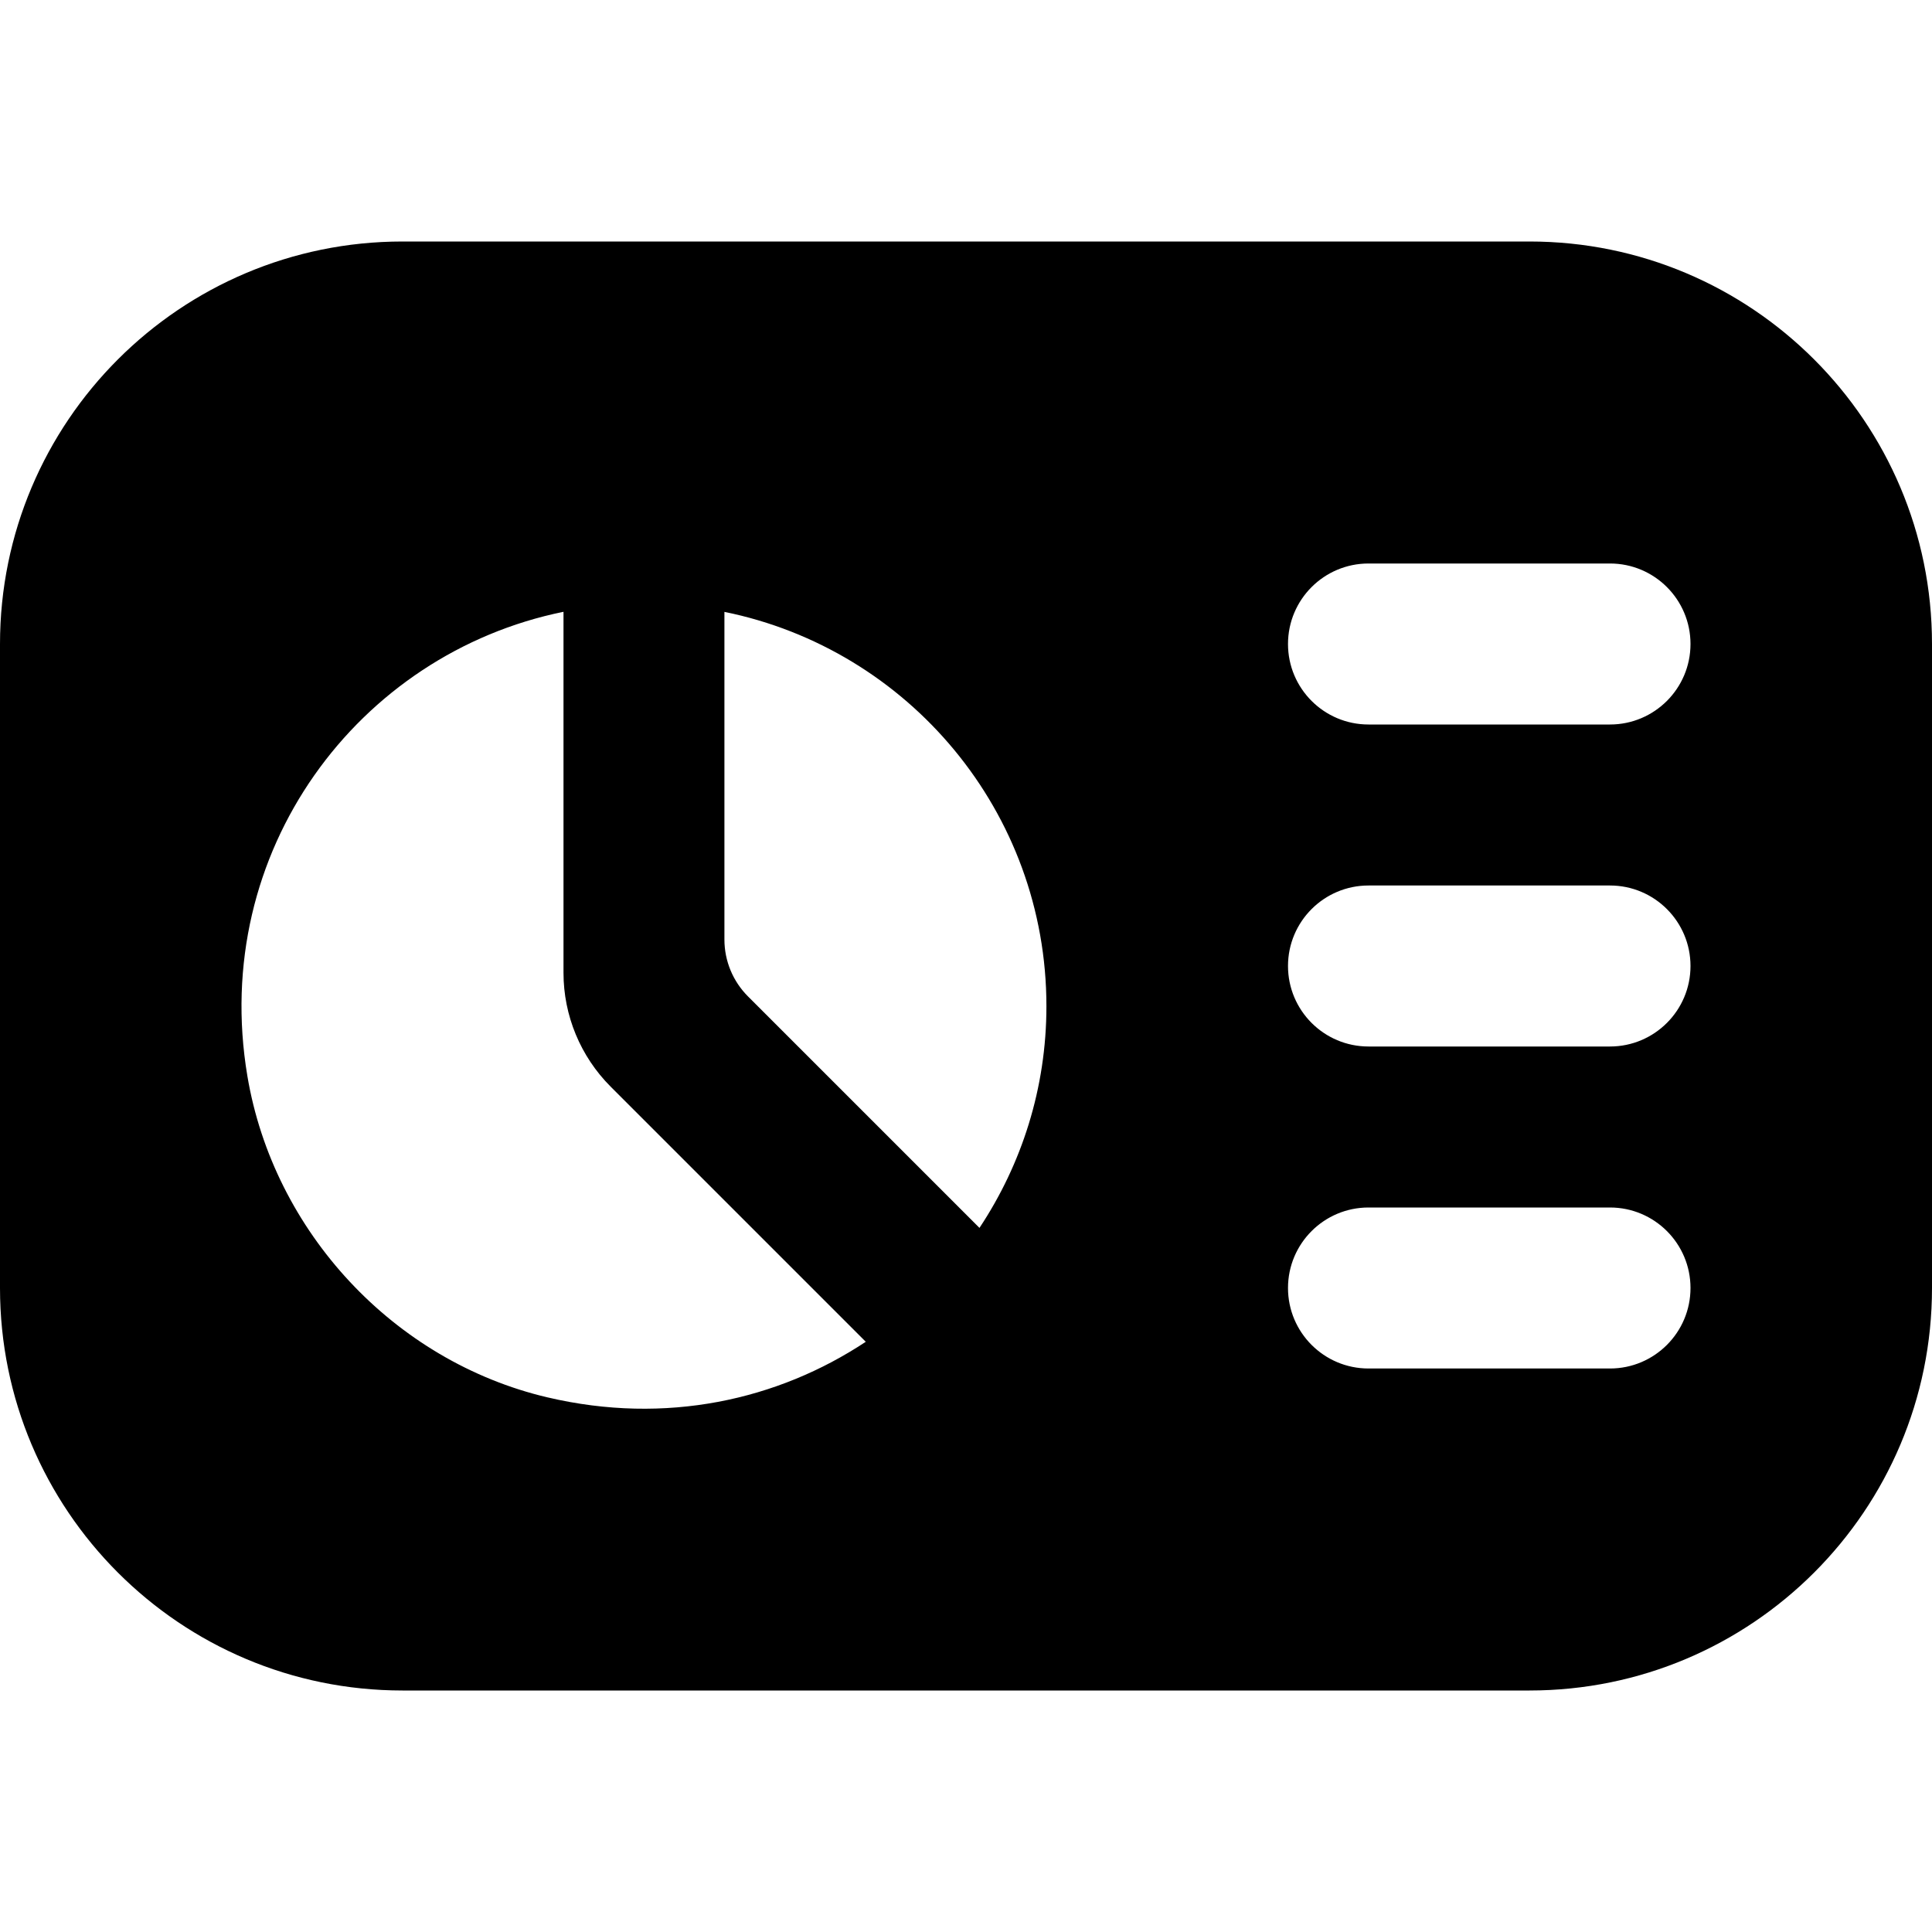
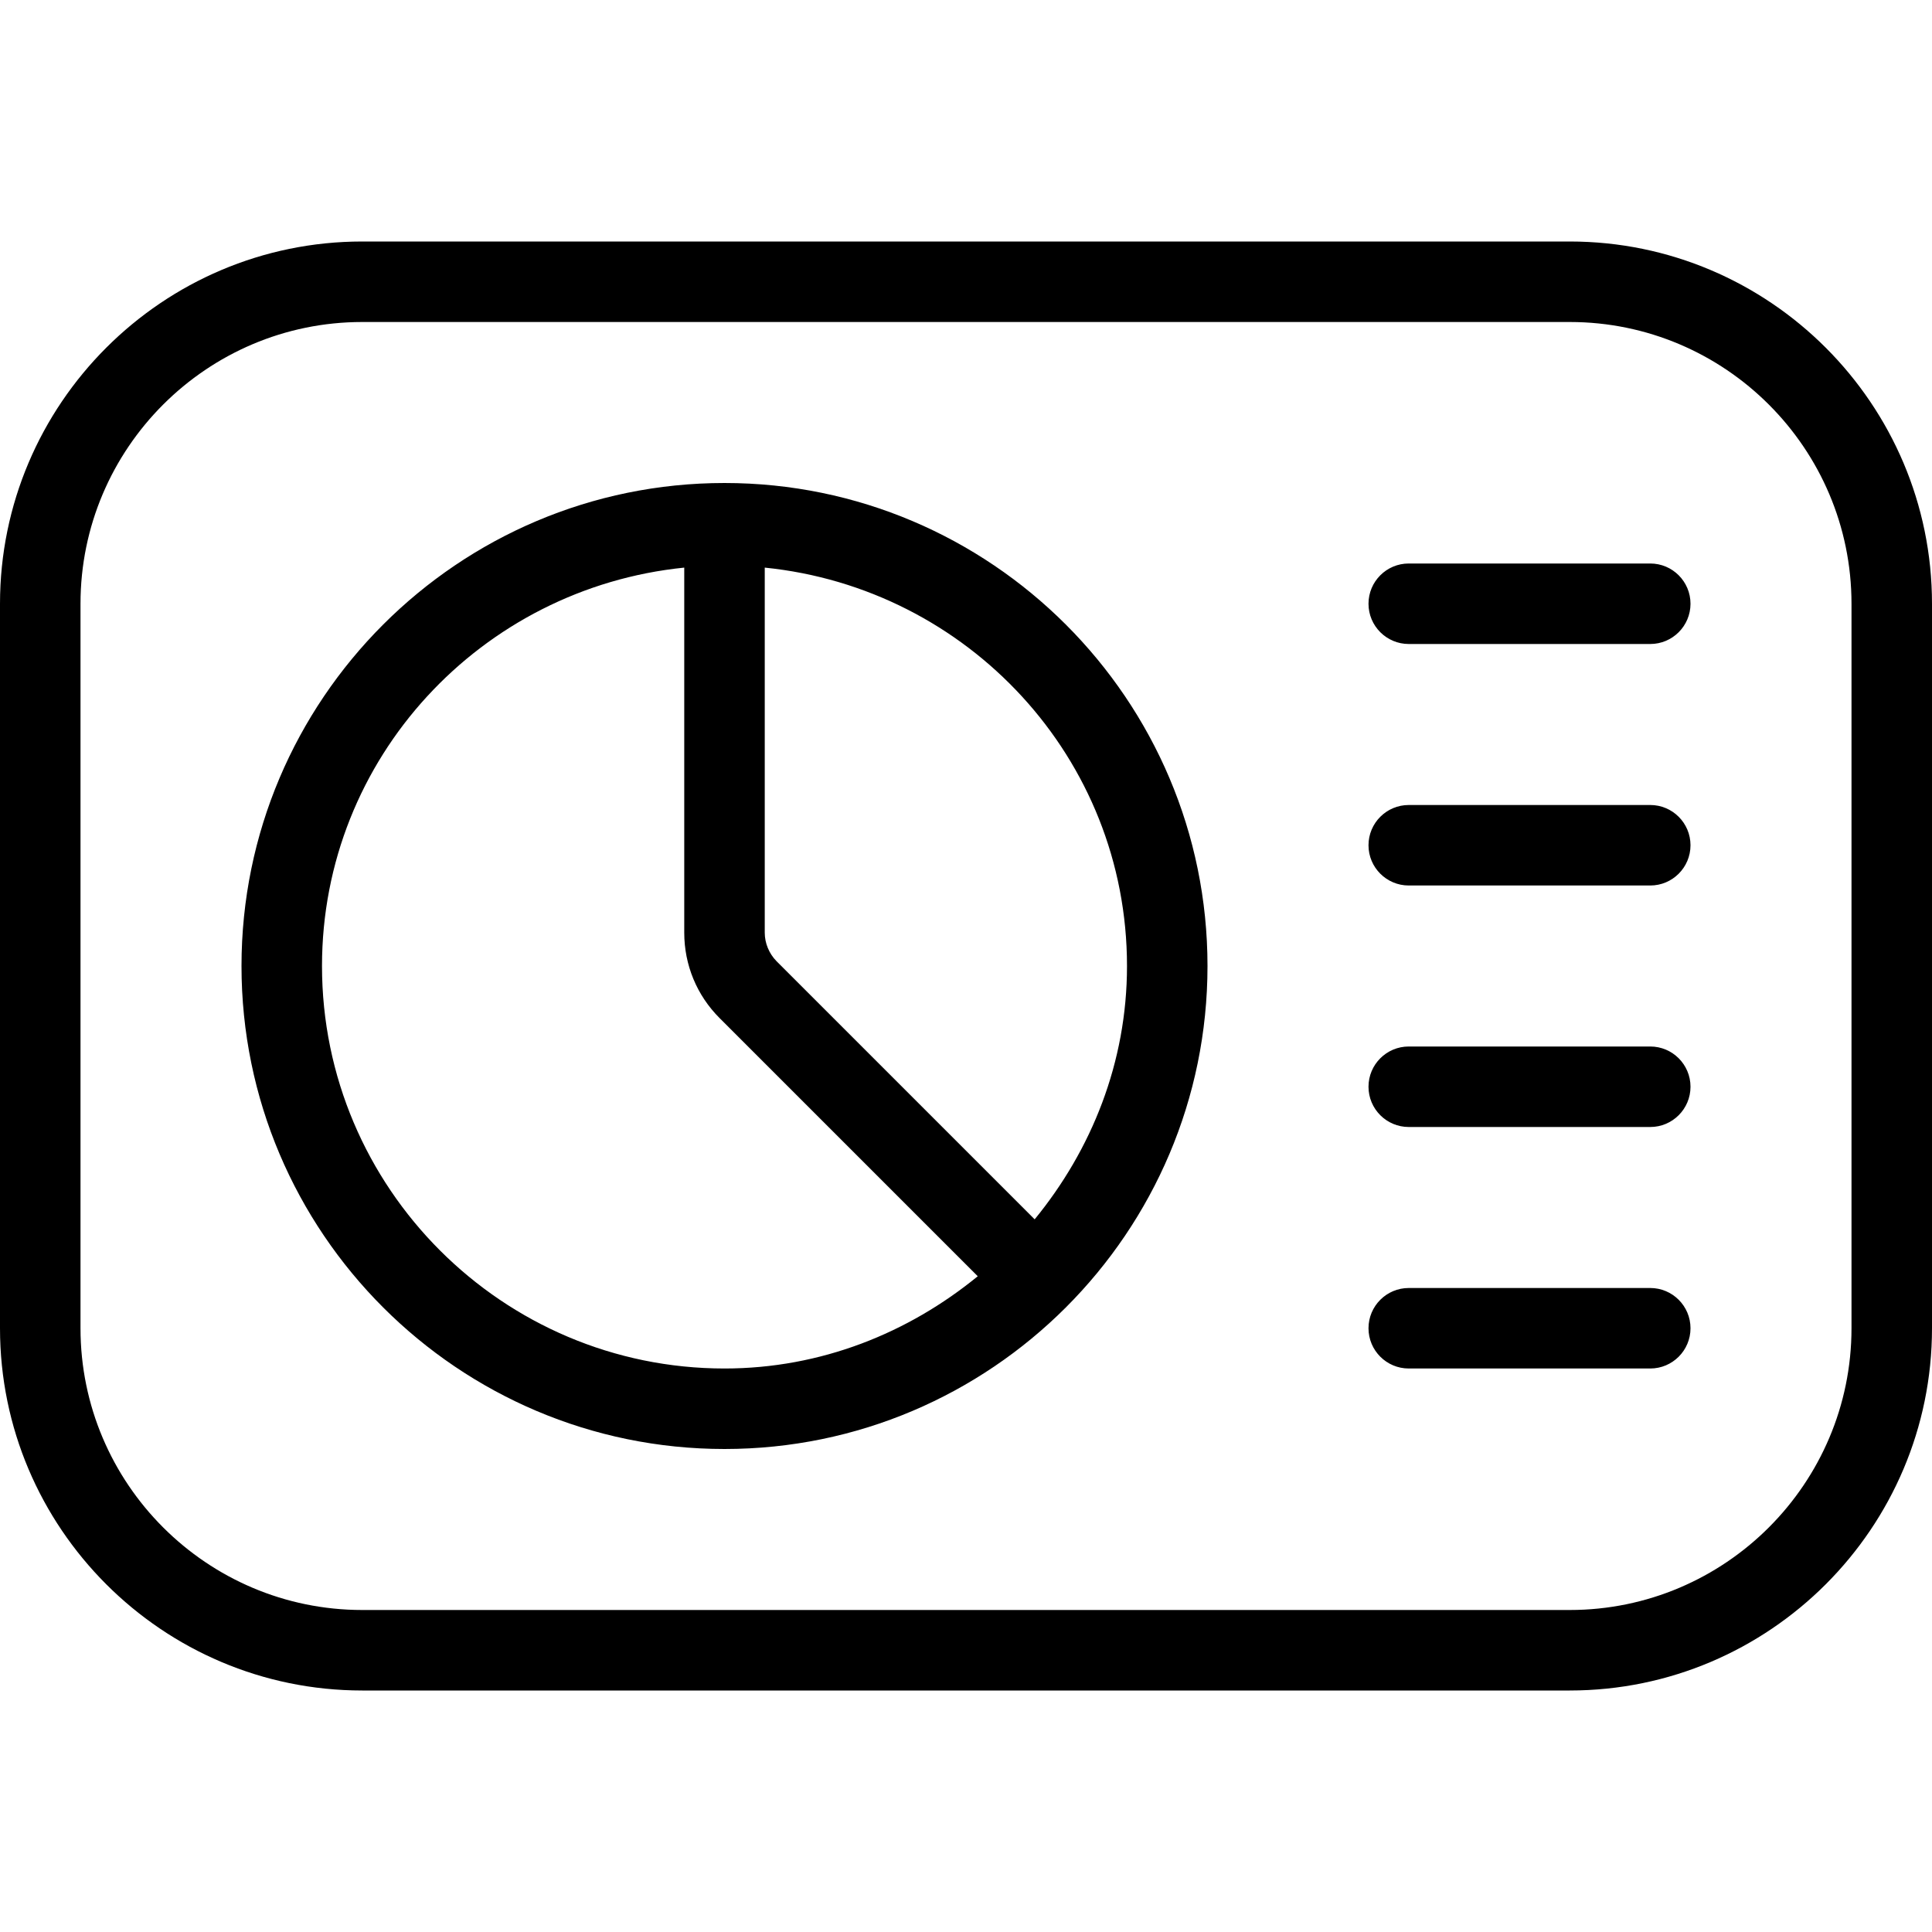
<svg xmlns="http://www.w3.org/2000/svg" id="Layer_1" data-name="Layer 1" viewBox="0 0 24 24">
-   <path d="M19,3H5C2.239,3,0,5.239,0,8v8c0,2.761,2.239,5,5,5h14c2.761,0,5-2.239,5-5V8c0-2.761-2.239-5-5-5ZM6.802,17.359c-1.909-.449-3.404-2.058-3.729-3.992-.469-2.791,1.377-5.249,3.927-5.767v4.485c0,.53,.211,1.039,.586,1.414l3.169,3.169c-1.093,.724-2.482,1.036-3.952,.691Zm5.366-2.105l-2.876-2.876c-.188-.188-.293-.442-.293-.707V7.601c2.282,.463,4,2.48,4,4.899,0,1.019-.308,1.964-.832,2.754Zm7.832,1.746h-3c-.552,0-1-.448-1-1h0c0-.552,.448-1,1-1h3c.552,0,1,.448,1,1h0c0,.552-.448,1-1,1Zm0-4h-3c-.552,0-1-.448-1-1h0c0-.552,.448-1,1-1h3c.552,0,1,.448,1,1h0c0,.552-.448,1-1,1Zm0-4h-3c-.552,0-1-.448-1-1h0c0-.552,.448-1,1-1h3c.552,0,1,.448,1,1h0c0,.552-.448,1-1,1Z" />
+   <path d="M21,7.5c0,.276-.224,.5-.5,.5h-3c-.276,0-.5-.224-.5-.5s.224-.5,.5-.5h3c.276,0,.5,.224,.5,.5Zm-.5,2.5h-3c-.276,0-.5,.224-.5,.5s.224,.5,.5,.5h3c.276,0,.5-.224,.5-.5s-.224-.5-.5-.5Zm0,3h-3c-.276,0-.5,.224-.5,.5s.224,.5,.5,.5h3c.276,0,.5-.224,.5-.5s-.224-.5-.5-.5Zm0,3h-3c-.276,0-.5,.224-.5,.5s.224,.5,.5,.5h3c.276,0,.5-.224,.5-.5s-.224-.5-.5-.5Zm3.5-8.5v9c0,2.481-2.019,4.5-4.5,4.5H4.5c-2.481,0-4.5-2.019-4.5-4.5V7.5C0,5.019,2.019,3,4.5,3h15c2.481,0,4.5,2.019,4.5,4.5Zm-1,0c0-1.93-1.57-3.5-3.5-3.5H4.5c-1.93,0-3.5,1.57-3.5,3.5v9c0,1.93,1.57,3.5,3.5,3.5h15c1.93,0,3.5-1.57,3.5-3.5V7.5Zm-8,4.5c0,3.309-2.691,6-6,6s-6-2.691-6-6,2.691-6,6-6,6,2.691,6,6Zm-6,5c1.198,0,2.284-.441,3.146-1.146l-3.207-3.207c-.283-.283-.439-.66-.439-1.061V7.051c-2.52,.255-4.5,2.364-4.5,4.949,0,2.757,2.243,5,5,5Zm5-5c0-2.586-1.98-4.694-4.5-4.949v4.535c0,.131,.054,.26,.146,.354l3.207,3.207c.706-.862,1.147-1.948,1.147-3.147Z" />
</svg>
